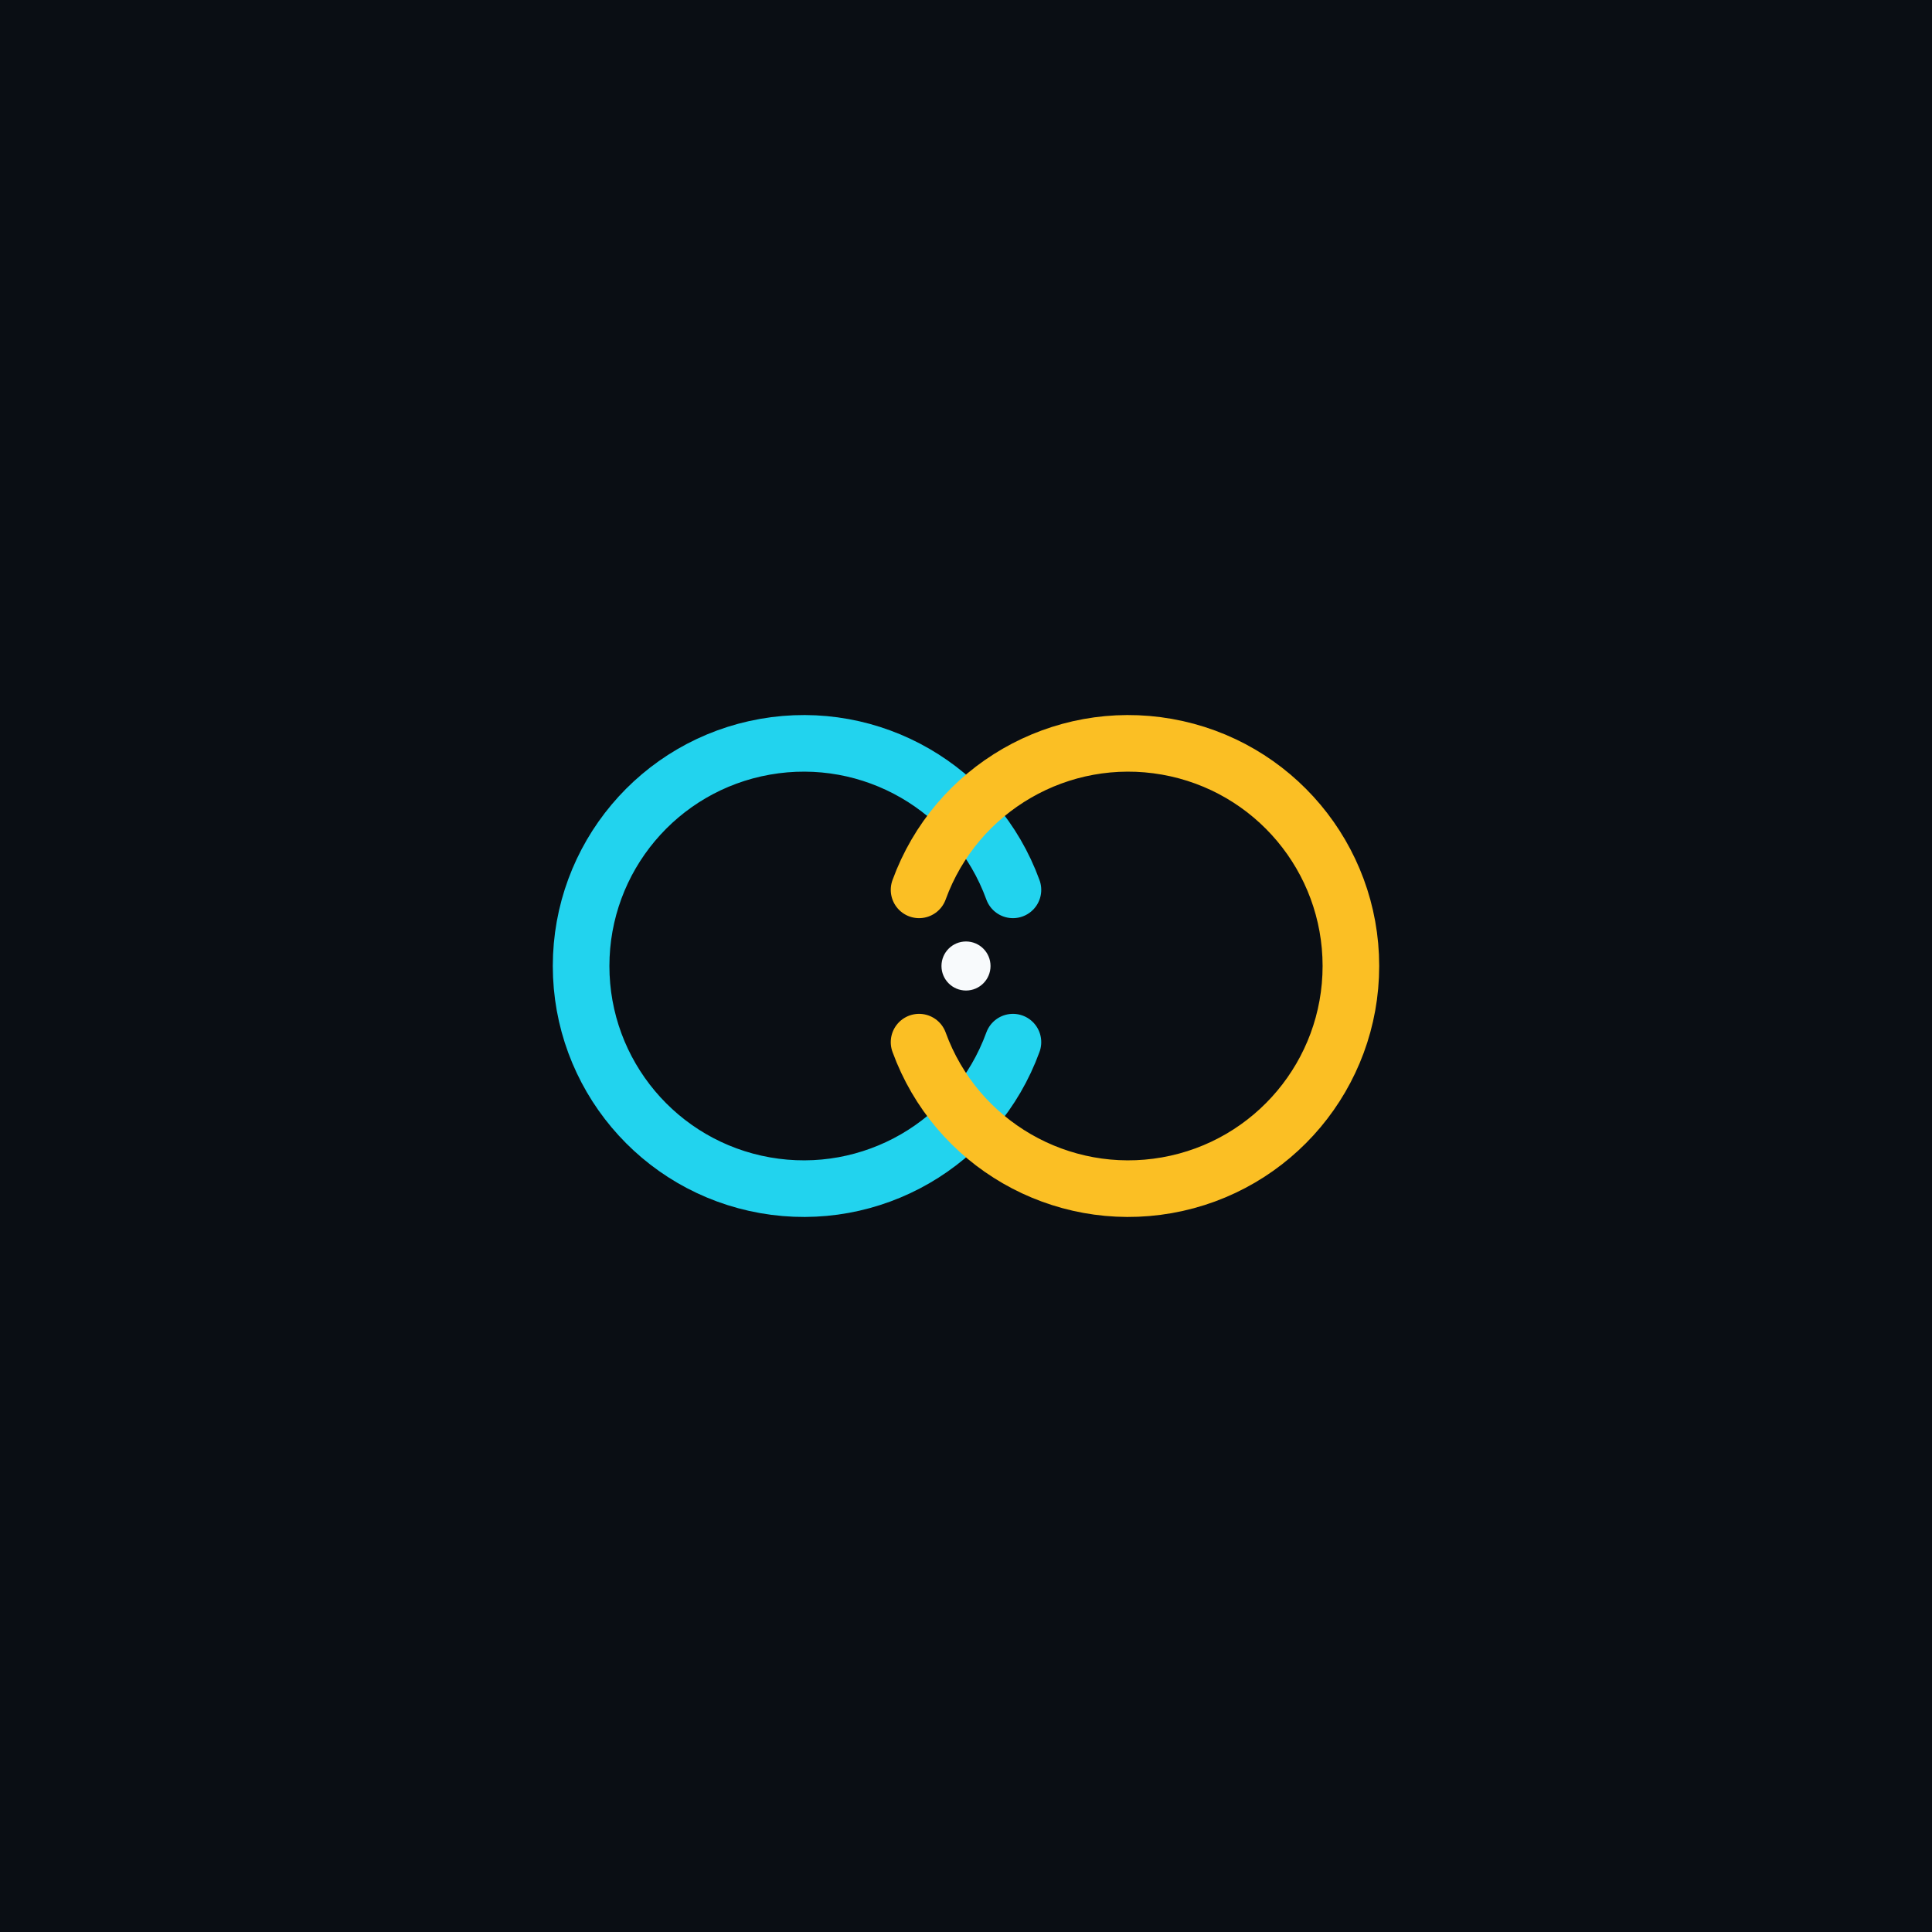
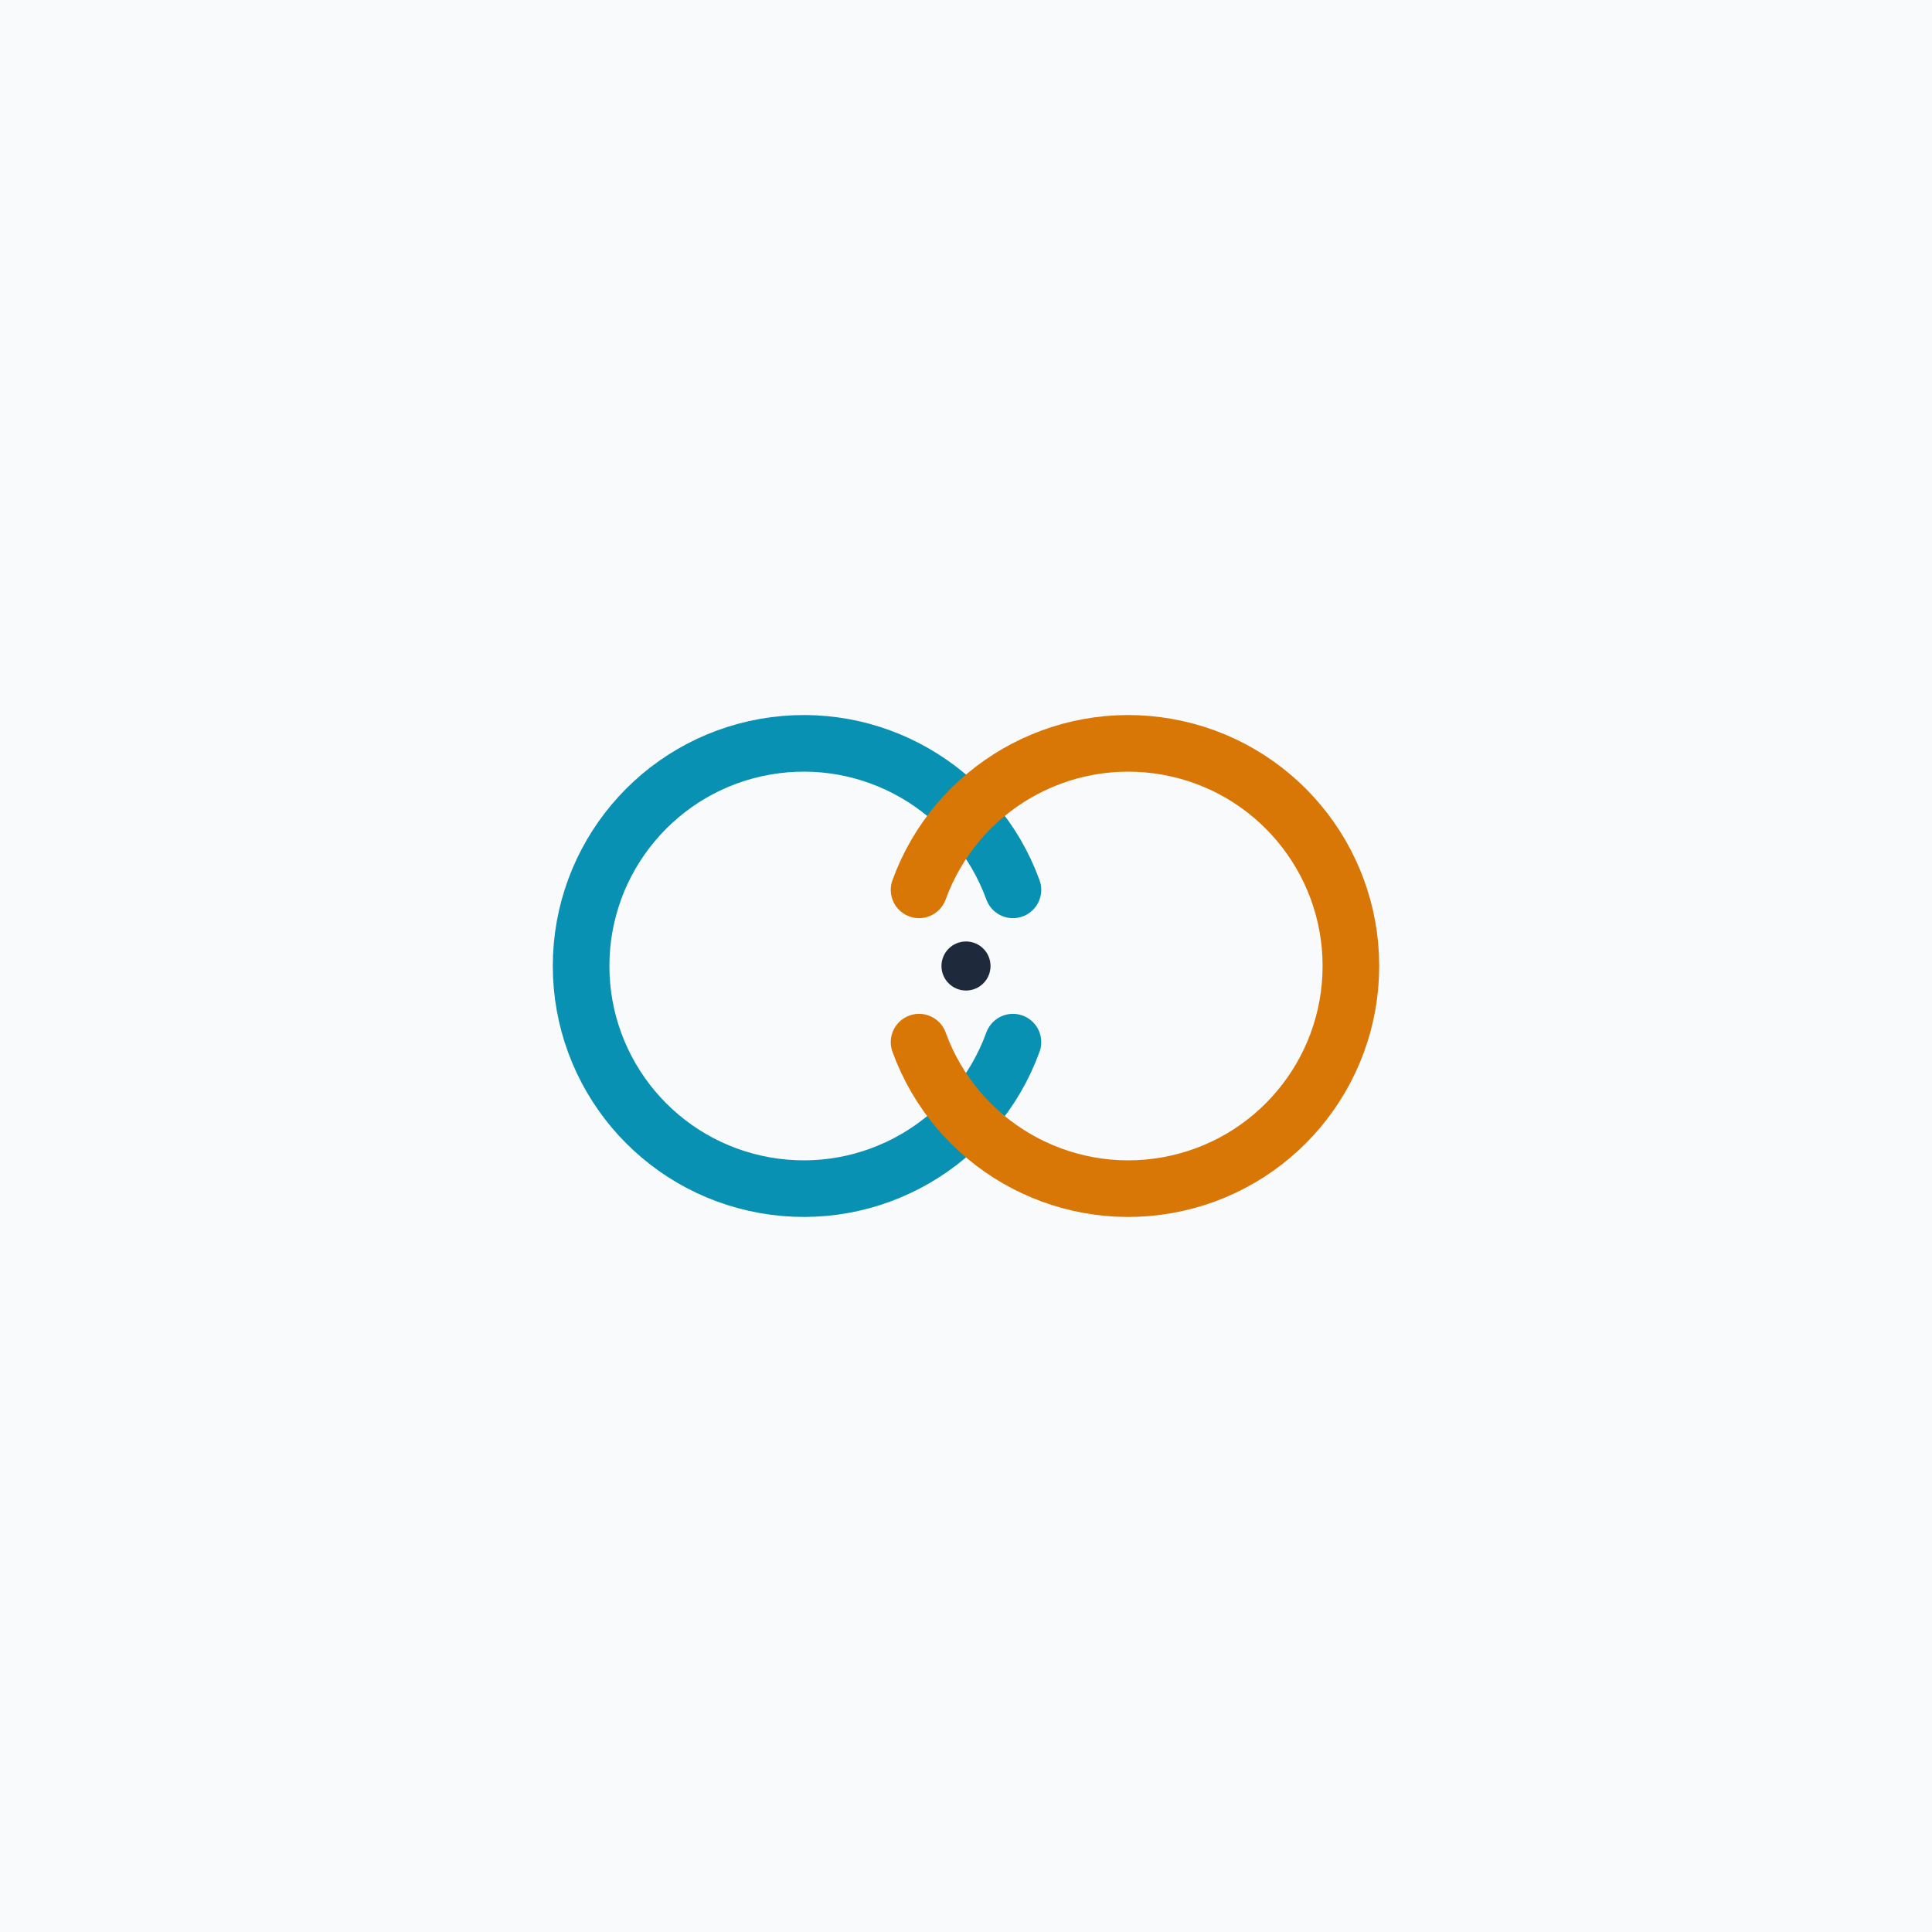
<svg xmlns="http://www.w3.org/2000/svg" width="512" height="512" viewBox="0 0 512 512" role="img" aria-label="Everlasting app icon (maskable)">
-   <rect width="512" height="512" fill="#0a0e14" />
+   <rect width="512" height="512" fill="#f8fafc" />
  <g transform="translate(128 128) scale(0.5)">
    <g fill="none" stroke-width="30" stroke-linecap="round">
-       <path d="M 280.88 215.64 A 118 118 0 1 0 280.88 296.36" stroke="#22d3ee" />
-       <path d="M 231.12 215.64 A 118 118 0 1 1 231.12 296.36" stroke="#fbbf24" />
+       <path d="M 280.88 215.64 A 118 118 0 1 0 280.88 296.36" stroke="#0891b2" />
+       <path d="M 231.12 215.64 A 118 118 0 1 1 231.12 296.36" stroke="#d97706" />
    </g>
-     <circle cx="256" cy="256" r="13" fill="#f8fafc" />
+     <circle cx="256" cy="256" r="13" fill="#1e293b" />
  </g>
</svg>
